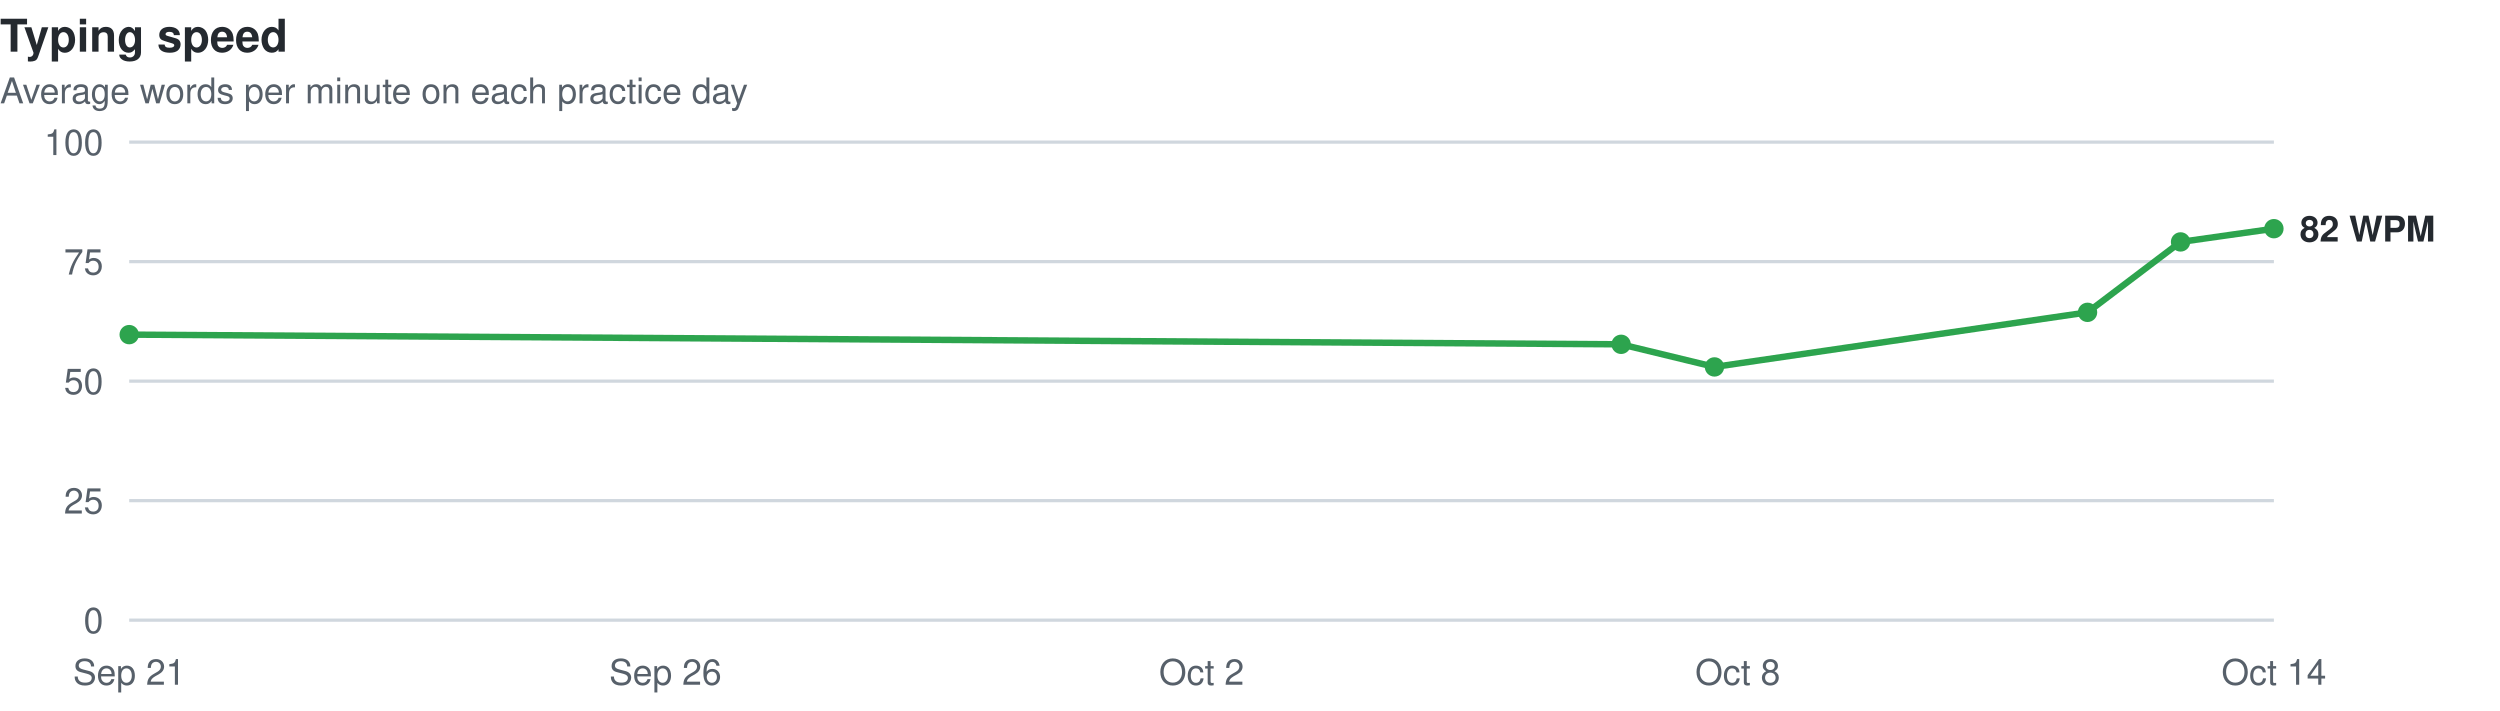
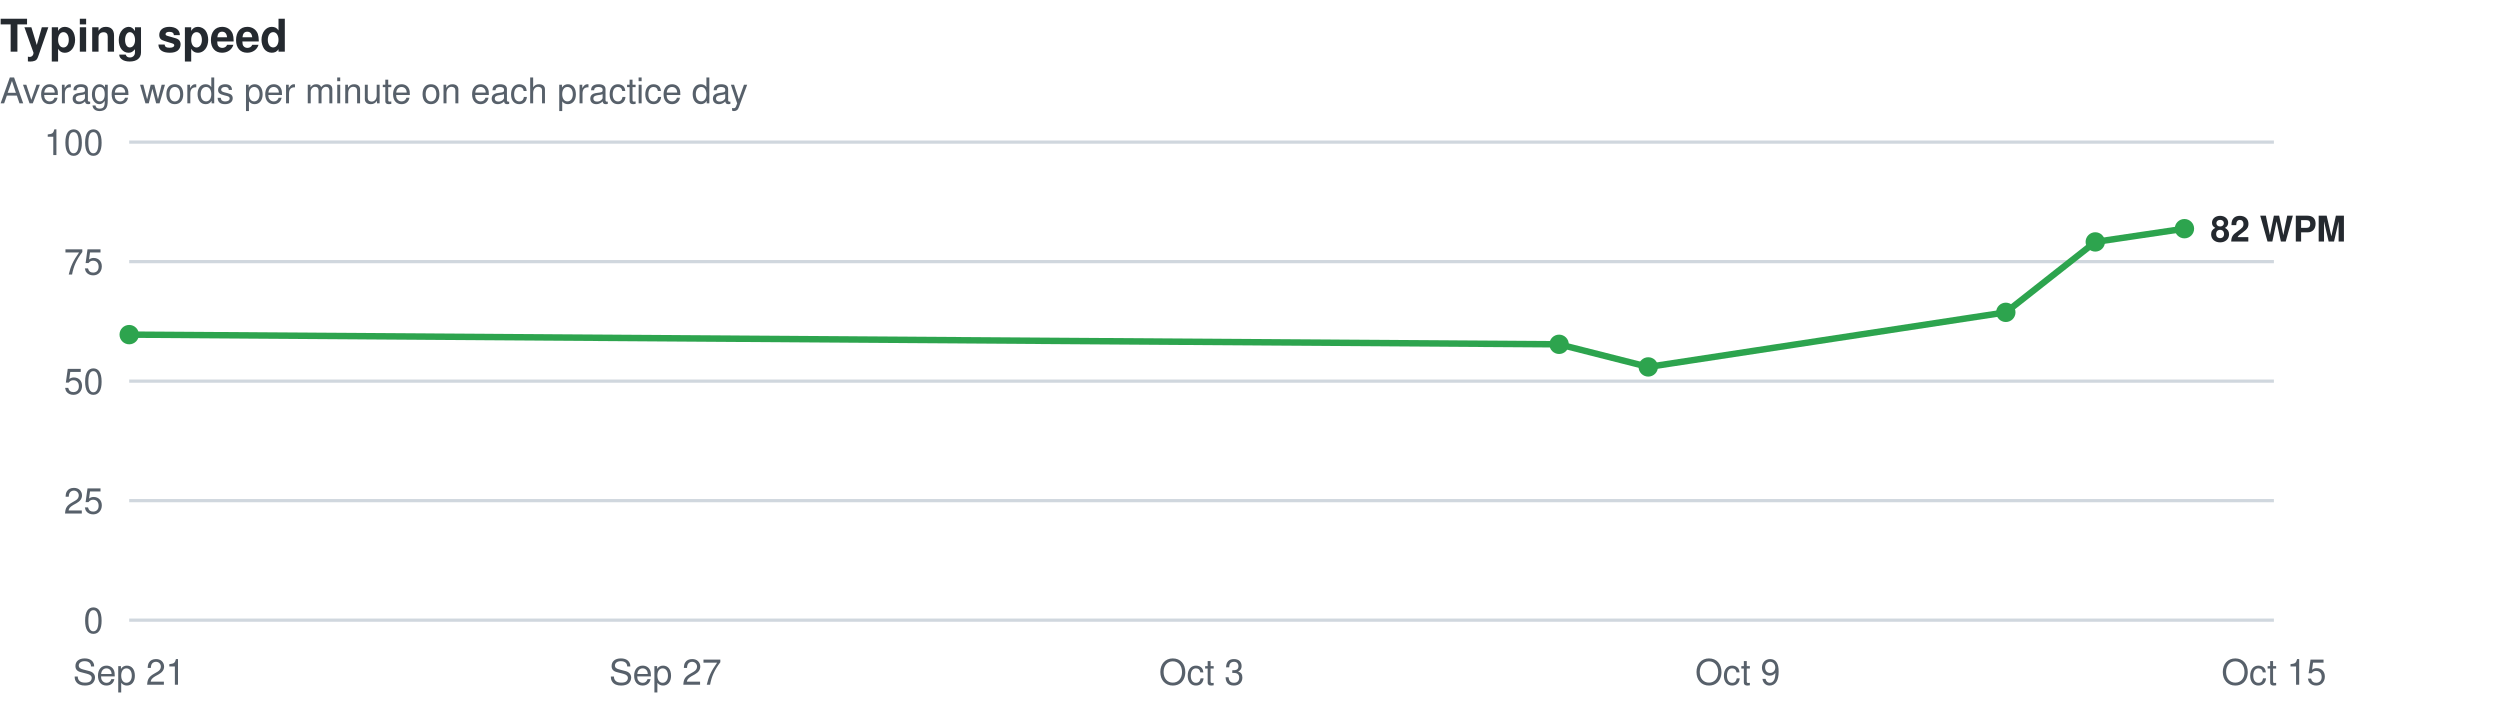
<svg xmlns="http://www.w3.org/2000/svg" width="774" height="220" viewBox="0 0 774 220" font-family="-apple-system, BlinkMacSystemFont, 'Segoe UI', Helvetica, Arial, sans-serif" font-size="11">
  <style>
.kc-t { fill: #57606a; }
.kc-h { fill: #24292f; }
.kc-g { stroke: #d0d7de; }
.kc-l0 { fill: #ebedf0; }
.kc-l1 { fill: #9be9a8; }
.kc-l2 { fill: #40c463; }
.kc-l3 { fill: #30a14e; }
.kc-l4 { fill: #216e39; }
.kc-line { stroke: #2da44e; }
.kc-dot { fill: #2da44e; }
@media (prefers-color-scheme: dark) {
:root:not([data-theme="light"]) .kc-t { fill: #8b949e; }
:root:not([data-theme="light"]) .kc-h { fill: #e6edf3; }
:root:not([data-theme="light"]) .kc-g { stroke: #30363d; }
:root:not([data-theme="light"]) .kc-l0 { fill: #262a31; }
:root:not([data-theme="light"]) .kc-l1 { fill: #0e4429; }
:root:not([data-theme="light"]) .kc-l2 { fill: #006d32; }
:root:not([data-theme="light"]) .kc-l3 { fill: #26a641; }
:root:not([data-theme="light"]) .kc-l4 { fill: #39d353; }
:root:not([data-theme="light"]) .kc-line { stroke: #3fb950; }
:root:not([data-theme="light"]) .kc-dot { fill: #3fb950; }
}
:root[data-theme="dark"] .kc-t { fill: #8b949e; }
:root[data-theme="dark"] .kc-h { fill: #e6edf3; }
:root[data-theme="dark"] .kc-g { stroke: #30363d; }
:root[data-theme="dark"] .kc-l0 { fill: #262a31; }
:root[data-theme="dark"] .kc-l1 { fill: #0e4429; }
:root[data-theme="dark"] .kc-l2 { fill: #006d32; }
:root[data-theme="dark"] .kc-l3 { fill: #26a641; }
:root[data-theme="dark"] .kc-l4 { fill: #39d353; }
:root[data-theme="dark"] .kc-line { stroke: #3fb950; }
:root[data-theme="dark"] .kc-dot { fill: #3fb950; }
</style>
  <text class="kc-h" x="0" y="16" font-size="14" font-weight="600">Typing speed</text>
  <text class="kc-t" x="0" y="32">Average words per minute on each practice day</text>
  <line class="kc-g" x1="40" x2="704" y1="192" y2="192" stroke-width="1" />
  <text class="kc-t" x="32" y="196" text-anchor="end">0</text>
  <line class="kc-g" x1="40" x2="704" y1="155" y2="155" stroke-width="1" />
  <text class="kc-t" x="32" y="159" text-anchor="end">25</text>
  <line class="kc-g" x1="40" x2="704" y1="118" y2="118" stroke-width="1" />
  <text class="kc-t" x="32" y="122" text-anchor="end">50</text>
  <line class="kc-g" x1="40" x2="704" y1="81" y2="81" stroke-width="1" />
  <text class="kc-t" x="32" y="85" text-anchor="end">75</text>
  <line class="kc-g" x1="40" x2="704" y1="44" y2="44" stroke-width="1" />
  <text class="kc-t" x="32" y="48" text-anchor="end">100</text>
  <text class="kc-t" x="40" y="212" text-anchor="middle">Sep 21</text>
-   <text class="kc-t" x="206" y="212" text-anchor="middle">Sep 26</text>
-   <text class="kc-t" x="372" y="212" text-anchor="middle">Oct 2</text>
-   <text class="kc-t" x="538" y="212" text-anchor="middle">Oct 8</text>
-   <text class="kc-t" x="704" y="212" text-anchor="middle">Oct 14</text>
-   <path class="kc-line" d="M40.0,103.6 L501.9,106.6 L530.8,113.6 L646.3,96.7 L675.1,74.9 L704.0,70.8" fill="none" stroke-width="2" stroke-linejoin="round" />
+   <text class="kc-t" x="206" y="212" text-anchor="middle">Sep 27</text>
+   <text class="kc-t" x="372" y="212" text-anchor="middle">Oct 3</text>
+   <text class="kc-t" x="538" y="212" text-anchor="middle">Oct 9</text>
+   <text class="kc-t" x="704" y="212" text-anchor="middle">Oct 15</text>
+   <path class="kc-line" d="M40.0,103.6 L482.7,106.6 L510.3,113.6 L621.0,96.7 L648.7,74.9 L676.3,70.8" fill="none" stroke-width="2" stroke-linejoin="round" />
  <circle class="kc-dot" cx="40.0" cy="103.6" r="3" />
-   <circle class="kc-dot" cx="501.9" cy="106.6" r="3" />
-   <circle class="kc-dot" cx="530.8" cy="113.6" r="3" />
-   <circle class="kc-dot" cx="646.3" cy="96.7" r="3" />
-   <circle class="kc-dot" cx="675.1" cy="74.9" r="3" />
-   <circle class="kc-dot" cx="704.0" cy="70.8" r="3" />
-   <text class="kc-h" x="712" y="74.788" font-weight="600">82 WPM</text>
+   <circle class="kc-dot" cx="482.7" cy="106.6" r="3" />
+   <circle class="kc-dot" cx="510.3" cy="113.6" r="3" />
+   <circle class="kc-dot" cx="621.0" cy="96.7" r="3" />
+   <circle class="kc-dot" cx="648.7" cy="74.9" r="3" />
+   <circle class="kc-dot" cx="676.3" cy="70.8" r="3" />
+   <text class="kc-h" x="684.333" y="74.788" font-weight="600">82 WPM</text>
</svg>
